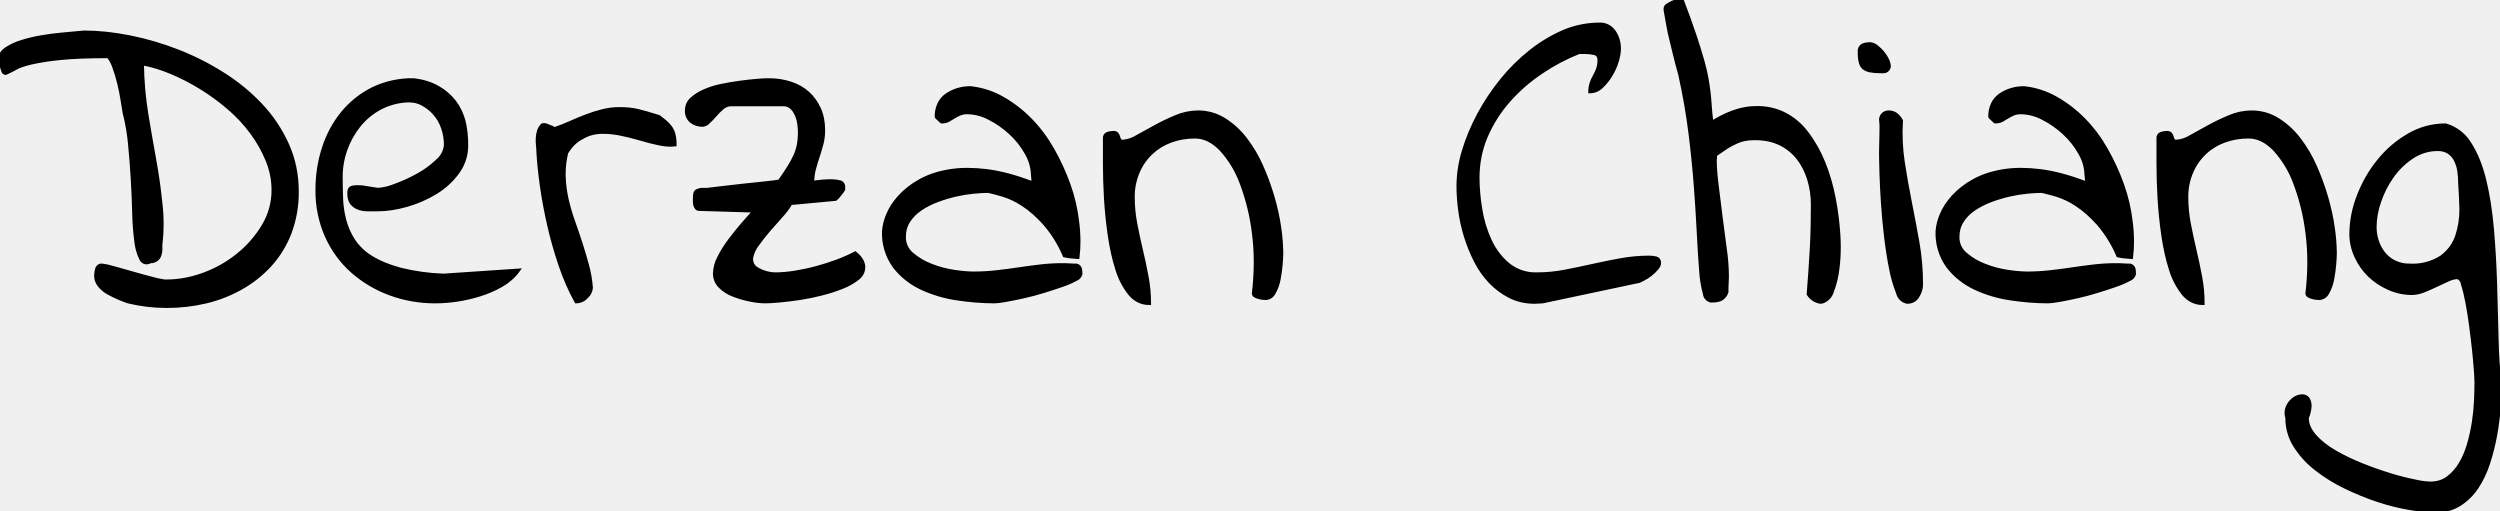
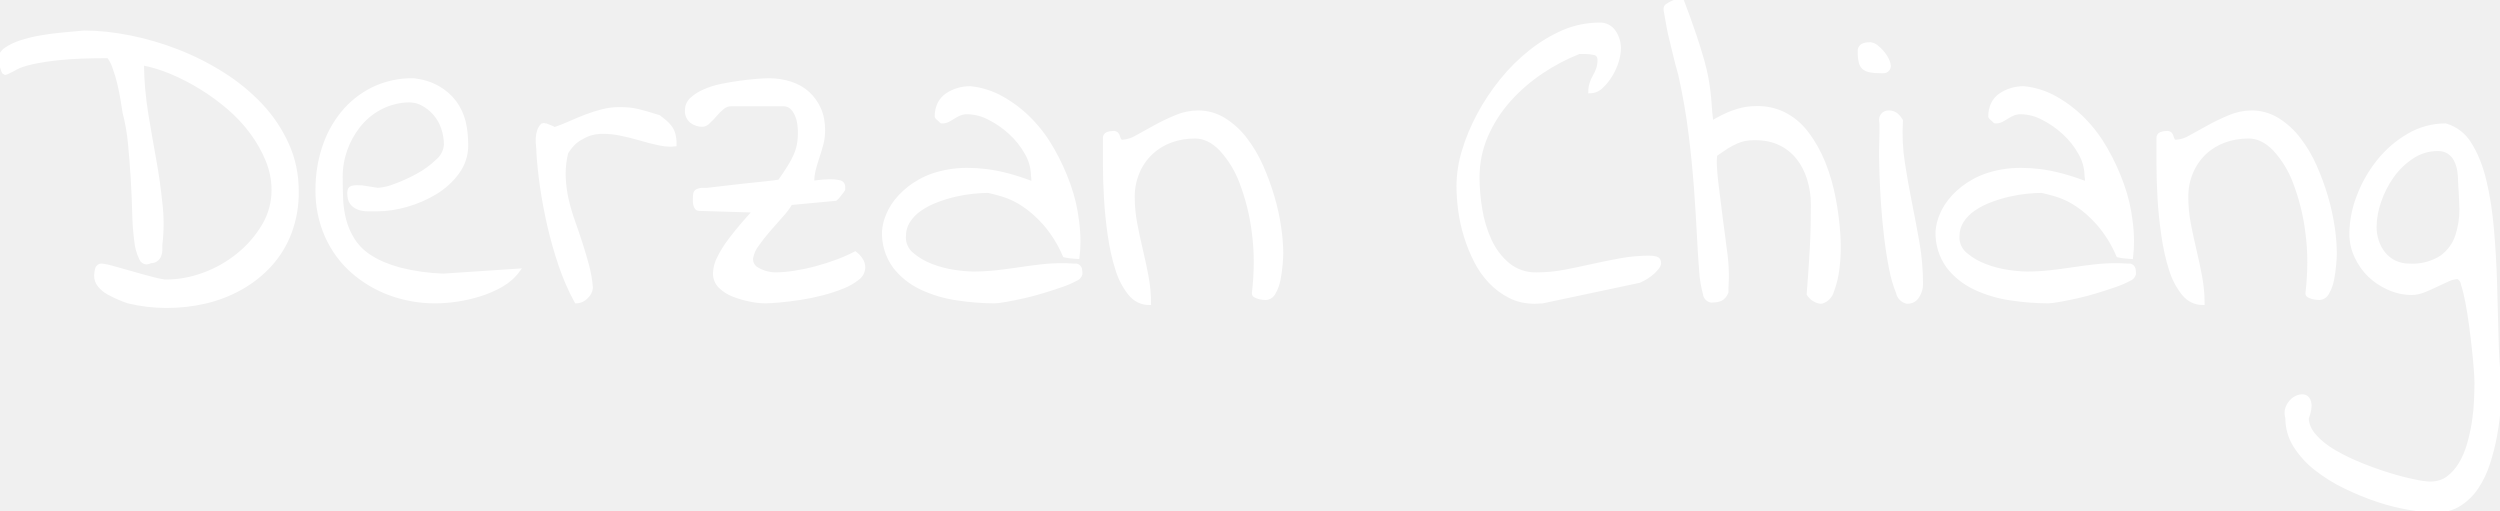
<svg xmlns="http://www.w3.org/2000/svg" width="700.195" height="143.088" viewBox="0 0 700.195 143.088">
-   <g id="svgGroup" stroke-linecap="round" fill-rule="evenodd" font-size="9pt" stroke="#000" stroke-width="0.25mm" fill="black" style="stroke:#000;stroke-width:0.25mm;fill:black">
+   <g id="svgGroup" stroke-linecap="round" fill-rule="evenodd" font-size="9pt" stroke="#000" stroke-width="0.25mm" fill="#ffffff" style="stroke:#ffffff;stroke-width:0.25mm;fill:#ffffff">
    <path d="M 46.055 78.75 L 46.641 78.75 Q 51.797 78.75 57.07 76.816 Q 62.344 74.883 66.68 71.367 A 30.536 30.536 0 0 0 73.77 63.223 A 19.252 19.252 0 0 0 76.523 53.203 Q 76.523 48.984 74.883 44.941 A 36.067 36.067 0 0 0 70.488 37.148 Q 67.734 33.398 64.043 30.234 A 61.106 61.106 0 0 0 56.25 24.551 Q 52.148 22.031 47.93 20.273 A 39.454 39.454 0 0 0 39.844 17.813 A 95.331 95.331 0 0 0 41.074 31.992 A 940.337 940.337 0 0 0 43.301 44.824 A 152.973 152.973 0 0 1 45 56.836 A 49.136 49.136 0 0 1 45.352 62.695 A 49.136 49.136 0 0 1 45 68.555 L 45 70.02 A 4.217 4.217 0 0 1 44.707 71.543 Q 44.414 72.305 43.77 72.773 A 2.617 2.617 0 0 1 42.188 73.242 A 2.521 2.521 0 0 1 41.018 73.583 A 1.749 1.749 0 0 1 39.492 72.539 A 14.478 14.478 0 0 1 38.086 67.559 A 70.898 70.898 0 0 1 37.5 59.648 Q 37.383 55.078 37.09 50.098 A 254.99 254.99 0 0 0 36.328 40.313 A 55.457 55.457 0 0 0 34.805 31.523 A 447.789 447.789 0 0 1 34.219 27.891 Q 33.867 25.664 33.281 23.262 A 40.071 40.071 0 0 0 31.934 18.809 A 9.857 9.857 0 0 0 30.352 15.82 Q 21.914 15.82 16.875 16.348 A 67.096 67.096 0 0 0 8.848 17.578 Q 5.859 18.281 4.512 19.043 A 28.501 28.501 0 0 1 2.109 20.273 L 1.875 20.391 A 0.899 0.899 0 0 1 1.523 20.508 A 0.18 0.18 0 0 1 1.289 20.391 Q 1.172 20.273 1.055 20.273 A 1.272 1.272 0 0 1 0.82 19.805 L 0.527 18.926 A 38.604 38.604 0 0 1 0.176 17.813 A 3.412 3.412 0 0 1 0 16.992 L 0 16.523 Q 0 14.883 1.699 13.711 A 16.307 16.307 0 0 1 5.918 11.719 A 40.107 40.107 0 0 1 11.484 10.371 Q 14.531 9.844 17.168 9.609 A 587.036 587.036 0 0 0 21.621 9.199 A 71.643 71.643 0 0 1 23.555 9.023 Q 29.531 9.023 36.328 10.371 Q 43.125 11.719 49.746 14.297 A 73.921 73.921 0 0 1 62.402 20.684 A 54.409 54.409 0 0 1 73.066 29.414 A 40.062 40.062 0 0 1 80.449 40.43 Q 83.203 46.523 83.203 53.555 A 31.981 31.981 0 0 1 81.211 65.156 A 28.578 28.578 0 0 1 75.703 74.18 A 32.591 32.591 0 0 1 67.5 80.684 A 37.674 37.674 0 0 1 57.539 84.551 Q 52.266 85.781 46.699 85.781 A 45.484 45.484 0 0 1 35.859 84.492 A 36.265 36.265 0 0 1 33.281 83.496 A 30.18 30.18 0 0 1 30.293 82.031 Q 28.828 81.211 27.832 79.98 Q 26.836 78.75 26.836 77.227 A 6.839 6.839 0 0 1 27.129 75.293 A 1.353 1.353 0 0 1 28.594 74.297 A 17.101 17.101 0 0 1 31.582 74.941 A 251.169 251.169 0 0 1 36.797 76.406 A 199.822 199.822 0 0 0 42.305 77.93 A 31.565 31.565 0 0 0 46.055 78.75 Z M 640.326 115.604 A 5.341 5.341 0 0 0 640.547 117.07 A 14.459 14.459 0 0 0 642.773 124.863 A 25.24 25.24 0 0 0 648.633 131.309 A 44.853 44.853 0 0 0 656.836 136.406 Q 661.406 138.633 666.035 140.156 A 59.343 59.343 0 0 0 674.941 142.383 Q 679.219 143.086 682.266 143.086 Q 686.016 143.086 688.887 141.27 A 16.279 16.279 0 0 0 693.75 136.465 Q 695.742 133.477 696.973 129.668 Q 698.203 125.859 698.906 121.992 A 75.778 75.778 0 0 0 699.902 114.434 Q 700.195 110.742 700.195 108.047 A 149.649 149.649 0 0 1 699.316 94.512 Q 699.141 87.07 698.906 79.336 Q 698.672 71.602 698.027 64.16 Q 697.383 56.719 695.918 50.625 Q 694.453 44.531 691.816 40.371 A 11.73 11.73 0 0 0 684.961 35.039 A 20.385 20.385 0 0 0 674.59 37.852 Q 669.727 40.664 666.152 45.117 Q 662.578 49.57 660.527 54.961 A 29.547 29.547 0 0 0 658.477 65.508 A 14.937 14.937 0 0 0 659.883 71.836 Q 661.289 74.883 663.574 77.109 A 18.467 18.467 0 0 0 669.023 80.742 A 15.727 15.727 0 0 0 675.469 82.148 Q 677.109 82.148 678.867 81.445 A 54.545 54.545 0 0 0 682.324 79.922 A 114.874 114.874 0 0 1 685.605 78.398 A 6.97 6.97 0 0 1 688.359 77.695 A 2.266 2.266 0 0 1 689.707 79.57 Q 690.352 81.445 690.938 84.492 A 116.103 116.103 0 0 1 691.992 91.055 A 265.448 265.448 0 0 1 692.813 97.852 Q 693.164 101.133 693.34 103.652 A 59.619 59.619 0 0 1 693.516 107.109 A 126.635 126.635 0 0 1 693.398 112.031 A 55.242 55.242 0 0 1 692.813 118.066 A 50.433 50.433 0 0 1 691.465 124.277 Q 690.586 127.383 689.121 129.844 A 13.444 13.444 0 0 1 685.605 133.828 Q 683.555 135.352 680.625 135.352 A 22.793 22.793 0 0 1 676.406 134.766 A 69.32 69.32 0 0 1 669.492 133.008 A 98.083 98.083 0 0 1 661.523 130.195 A 59.031 59.031 0 0 1 653.965 126.563 Q 650.508 124.57 648.34 122.109 Q 646.172 119.648 646.172 117.07 A 10.046 10.046 0 0 0 646.961 113.673 A 3.796 3.796 0 0 0 646.934 113.203 Q 646.758 111.797 645.996 111.27 A 2.096 2.096 0 0 0 644.773 110.904 A 3.167 3.167 0 0 0 644.121 110.977 Q 643.008 111.211 642.07 112.031 A 5.528 5.528 0 0 0 640.605 114.141 A 3.827 3.827 0 0 0 640.326 115.604 Z M 289.336 50.156 L 289.219 49.102 A 12.736 12.736 0 0 0 287.461 42.891 A 22.442 22.442 0 0 0 282.949 37.207 A 25.936 25.936 0 0 0 277.031 33.105 A 13.612 13.612 0 0 0 270.938 31.523 A 5.499 5.499 0 0 0 268.887 31.875 A 10.019 10.019 0 0 0 267.188 32.754 Q 266.367 33.281 265.605 33.691 A 3.78 3.78 0 0 1 263.789 34.102 A 0.18 0.18 0 0 1 263.555 33.984 L 263.32 33.75 A 11.863 11.863 0 0 0 262.676 33.164 A 1.12 1.12 0 0 1 262.266 32.695 A 8.041 8.041 0 0 1 263.027 29.063 A 6.461 6.461 0 0 1 265.137 26.602 A 11.009 11.009 0 0 1 268.184 25.137 Q 269.883 24.609 271.758 24.609 A 22.773 22.773 0 0 1 280.723 27.48 A 35.096 35.096 0 0 1 288.574 33.516 Q 292.148 37.148 294.844 41.895 A 62.127 62.127 0 0 1 299.355 51.738 A 45.926 45.926 0 0 1 301.758 61.992 A 43.867 43.867 0 0 1 302.141 67.664 A 35.512 35.512 0 0 1 301.875 72.07 A 11.36 11.36 0 0 1 301.172 72.012 A 78.798 78.798 0 0 0 299.883 71.895 A 7.518 7.518 0 0 1 298.711 71.719 L 298.125 71.602 A 34.133 34.133 0 0 0 292.617 62.695 Q 289.57 59.297 286.582 57.363 A 21.832 21.832 0 0 0 281.016 54.668 A 59.693 59.693 0 0 0 276.797 53.555 Q 275.039 53.555 272.637 53.789 Q 270.234 54.023 267.656 54.609 A 39.582 39.582 0 0 0 262.441 56.191 A 21.998 21.998 0 0 0 257.754 58.594 Q 255.703 60 254.473 61.934 Q 253.242 63.867 253.242 66.445 A 6.049 6.049 0 0 0 255.469 71.191 A 18.184 18.184 0 0 0 260.859 74.355 A 29.08 29.08 0 0 0 267.305 76.055 A 39.149 39.149 0 0 0 272.578 76.523 A 58.328 58.328 0 0 0 279.023 76.172 A 161.485 161.485 0 0 0 285.293 75.352 A 177.677 177.677 0 0 1 291.445 74.531 A 53.12 53.12 0 0 1 297.539 74.18 L 298.359 74.18 Q 298.945 74.18 299.59 74.238 Q 300.234 74.297 300.762 74.297 L 301.523 74.297 A 1.432 1.432 0 0 1 302.578 75.352 A 8.54 8.54 0 0 1 302.695 76.758 A 2.275 2.275 0 0 1 301.23 78.281 A 24.539 24.539 0 0 1 297.422 79.922 Q 295.078 80.742 292.207 81.621 A 72.843 72.843 0 0 1 286.699 83.086 A 122.784 122.784 0 0 1 281.777 84.082 Q 279.492 84.492 278.555 84.492 A 70.931 70.931 0 0 1 268.125 83.672 A 35.622 35.622 0 0 1 258.047 80.684 Q 253.477 78.516 250.488 74.648 A 15.824 15.824 0 0 1 247.5 64.688 A 14.587 14.587 0 0 1 248.672 60.117 Q 249.727 57.539 251.953 55.078 A 22.509 22.509 0 0 1 257.578 50.684 Q 260.977 48.75 265.605 47.93 A 30.726 30.726 0 0 1 270.964 47.488 A 44.05 44.05 0 0 1 276.152 47.813 Q 282.07 48.516 289.336 51.328 L 289.336 50.156 Z M 584.414 50.156 L 584.297 49.102 A 12.736 12.736 0 0 0 582.539 42.891 A 22.442 22.442 0 0 0 578.027 37.207 A 25.936 25.936 0 0 0 572.109 33.105 A 13.612 13.612 0 0 0 566.016 31.523 A 5.499 5.499 0 0 0 563.965 31.875 A 10.019 10.019 0 0 0 562.266 32.754 Q 561.445 33.281 560.684 33.691 A 3.78 3.78 0 0 1 558.867 34.102 A 0.18 0.18 0 0 1 558.633 33.984 L 558.398 33.75 A 11.863 11.863 0 0 0 557.754 33.164 A 1.12 1.12 0 0 1 557.344 32.695 A 8.041 8.041 0 0 1 558.105 29.063 A 6.461 6.461 0 0 1 560.215 26.602 A 11.009 11.009 0 0 1 563.262 25.137 Q 564.961 24.609 566.836 24.609 A 22.773 22.773 0 0 1 575.801 27.48 A 35.096 35.096 0 0 1 583.652 33.516 Q 587.227 37.148 589.922 41.895 A 62.127 62.127 0 0 1 594.434 51.738 A 45.926 45.926 0 0 1 596.836 61.992 A 43.867 43.867 0 0 1 597.219 67.664 A 35.512 35.512 0 0 1 596.953 72.07 A 11.36 11.36 0 0 1 596.25 72.012 A 78.798 78.798 0 0 0 594.961 71.895 A 7.518 7.518 0 0 1 593.789 71.719 L 593.203 71.602 A 34.133 34.133 0 0 0 587.695 62.695 Q 584.648 59.297 581.66 57.363 A 21.832 21.832 0 0 0 576.094 54.668 A 59.693 59.693 0 0 0 571.875 53.555 Q 570.117 53.555 567.715 53.789 Q 565.313 54.023 562.734 54.609 A 39.582 39.582 0 0 0 557.52 56.191 A 21.998 21.998 0 0 0 552.832 58.594 Q 550.781 60 549.551 61.934 Q 548.32 63.867 548.32 66.445 A 6.049 6.049 0 0 0 550.547 71.191 A 18.184 18.184 0 0 0 555.938 74.355 A 29.08 29.08 0 0 0 562.383 76.055 A 39.149 39.149 0 0 0 567.656 76.523 A 58.328 58.328 0 0 0 574.102 76.172 A 161.485 161.485 0 0 0 580.371 75.352 A 177.677 177.677 0 0 1 586.523 74.531 A 53.12 53.12 0 0 1 592.617 74.18 L 593.438 74.18 Q 594.023 74.18 594.668 74.238 Q 595.313 74.297 595.84 74.297 L 596.602 74.297 A 1.432 1.432 0 0 1 597.656 75.352 A 8.54 8.54 0 0 1 597.773 76.758 A 2.275 2.275 0 0 1 596.309 78.281 A 24.539 24.539 0 0 1 592.5 79.922 Q 590.156 80.742 587.285 81.621 A 72.843 72.843 0 0 1 581.777 83.086 A 122.784 122.784 0 0 1 576.855 84.082 Q 574.57 84.492 573.633 84.492 A 70.931 70.931 0 0 1 563.203 83.672 A 35.622 35.622 0 0 1 553.125 80.684 Q 548.555 78.516 545.566 74.648 A 15.824 15.824 0 0 1 542.578 64.688 A 14.587 14.587 0 0 1 543.75 60.117 Q 544.805 57.539 547.031 55.078 A 22.509 22.509 0 0 1 552.656 50.684 Q 556.055 48.75 560.684 47.93 A 30.726 30.726 0 0 1 566.042 47.488 A 44.05 44.05 0 0 1 571.23 47.813 Q 577.148 48.516 584.414 51.328 L 584.414 50.156 Z M 124.219 77.109 L 145.195 75.703 Q 143.32 78.281 140.449 79.922 A 30.239 30.239 0 0 1 134.355 82.559 Q 131.133 83.555 127.969 84.023 A 40.868 40.868 0 0 1 121.992 84.492 A 36.292 36.292 0 0 1 109.219 82.266 A 33.296 33.296 0 0 1 98.672 75.996 Q 94.102 71.953 91.465 66.152 A 31.232 31.232 0 0 1 88.828 53.086 Q 88.828 46.992 90.645 41.426 A 29.901 29.901 0 0 1 95.918 31.641 A 25.871 25.871 0 0 1 104.355 24.902 A 25.242 25.242 0 0 1 115.898 22.383 Q 119.766 22.852 122.637 24.492 A 15.287 15.287 0 0 1 127.324 28.535 Q 129.141 30.938 129.961 34.102 Q 130.664 37.148 130.664 40.664 A 12.676 12.676 0 0 1 128.203 48.281 Q 125.742 51.68 121.992 53.965 A 32.518 32.518 0 0 1 113.906 57.48 Q 109.57 58.711 105.82 58.711 L 102.949 58.711 A 7.047 7.047 0 0 1 100.313 58.242 A 4.266 4.266 0 0 1 98.438 56.836 Q 97.734 55.898 97.734 54.023 A 2.525 2.525 0 0 1 97.91 53.027 A 1.288 1.288 0 0 1 98.906 52.441 Q 99.727 52.266 101.367 52.383 Q 103.008 52.617 105.82 53.086 A 15.486 15.486 0 0 0 110.566 51.973 A 44.869 44.869 0 0 0 116.895 49.102 A 25.188 25.188 0 0 0 122.461 45.059 A 6.481 6.481 0 0 0 124.805 40.547 A 14.551 14.551 0 0 0 124.043 35.918 Q 123.281 33.633 121.758 31.875 A 11.881 11.881 0 0 0 118.184 29.063 Q 116.133 28.008 113.555 28.242 A 18.182 18.182 0 0 0 106.113 30.469 A 18.92 18.92 0 0 0 100.43 35.332 A 23.251 23.251 0 0 0 96.797 41.953 A 22.608 22.608 0 0 0 95.508 49.57 A 158.54 158.54 0 0 0 95.625 55.664 A 27.95 27.95 0 0 0 96.504 61.641 A 19.897 19.897 0 0 0 98.965 67.266 A 15.52 15.52 0 0 0 103.887 72.012 Q 107.109 74.063 112.031 75.41 A 57.498 57.498 0 0 0 124.219 77.109 Z M 466.406 2.813 L 466.406 2.344 A 1.122 1.122 0 0 1 466.992 1.465 A 8.717 8.717 0 0 1 468.34 0.703 Q 469.102 0.352 469.863 0.176 A 5.75 5.75 0 0 1 471.094 0 A 261.491 261.491 0 0 1 474.668 9.902 A 153.022 153.022 0 0 1 476.836 16.875 Q 477.656 19.805 478.008 21.797 A 77.797 77.797 0 0 1 478.594 25.664 A 59.223 59.223 0 0 1 478.945 29.531 Q 479.063 31.523 479.414 34.336 Q 485.508 30.586 490.488 30.234 A 22.525 22.525 0 0 1 492.074 30.177 A 16.874 16.874 0 0 1 499.336 31.699 A 18.226 18.226 0 0 1 506.074 37.266 Q 508.945 41.016 510.82 45.703 Q 512.695 50.391 513.691 55.664 A 80.849 80.849 0 0 1 514.98 65.859 A 57.558 57.558 0 0 1 515.085 69.278 A 45.073 45.073 0 0 1 514.746 74.941 A 26.244 26.244 0 0 1 513.164 81.621 A 4.376 4.376 0 0 1 510.352 84.551 A 2.146 2.146 0 0 1 509.862 84.607 A 4.849 4.849 0 0 1 506.484 82.383 Q 506.719 79.336 506.953 76.055 A 369.661 369.661 0 0 0 507.363 69.492 Q 507.539 66.211 507.598 63.047 Q 507.656 59.883 507.656 57.305 A 23.98 23.98 0 0 0 506.602 50.156 Q 505.547 46.758 503.555 44.238 A 14.248 14.248 0 0 0 498.574 40.254 Q 495.586 38.789 491.484 38.789 Q 489.844 38.789 488.672 39.023 Q 487.5 39.258 486.328 39.785 A 27.933 27.933 0 0 0 483.75 41.133 A 282.231 282.231 0 0 0 480.469 43.359 Q 480.469 43.594 480.41 44.238 A 14.282 14.282 0 0 0 480.352 45 Q 480.352 47.578 480.879 51.855 A 2770.141 2770.141 0 0 0 481.992 60.762 Q 482.578 65.391 483.164 69.727 A 54.867 54.867 0 0 1 483.75 76.758 L 483.75 77.695 Q 483.75 78.398 483.691 79.219 Q 483.633 80.039 483.633 80.742 L 483.633 81.797 A 3.569 3.569 0 0 1 481.934 83.848 Q 480.938 84.258 479.531 84.258 A 1.589 1.589 0 0 1 479.27 84.28 A 2.248 2.248 0 0 1 477.422 82.266 A 31.301 31.301 0 0 1 476.367 75.82 Q 476.016 71.602 475.723 65.625 A 536.61 536.61 0 0 0 474.902 52.5 A 306.971 306.971 0 0 0 473.379 37.324 Q 472.383 29.297 470.508 20.859 Q 469.57 17.578 469.043 15.293 A 165.416 165.416 0 0 0 468.047 11.191 Q 467.578 9.375 467.227 7.441 A 626.199 626.199 0 0 1 466.406 2.813 Z M 211.289 59.063 L 195.82 58.594 Q 195.352 58.594 195.059 58.242 A 2.039 2.039 0 0 1 194.648 57.363 A 4.6 4.6 0 0 1 194.531 56.367 L 194.531 55.781 Q 194.531 54.727 194.648 54.199 Q 194.766 53.672 195.234 53.438 A 4.165 4.165 0 0 1 196.406 53.086 L 198.047 53.086 Q 199.219 52.969 202.031 52.617 A 349.661 349.661 0 0 1 208.125 51.914 A 1229.873 1229.873 0 0 1 214.277 51.27 Q 217.148 50.977 218.32 50.742 A 90.107 90.107 0 0 0 221.016 46.699 A 25.702 25.702 0 0 0 222.715 43.535 Q 223.359 42.07 223.652 40.547 A 19.512 19.512 0 0 0 223.945 36.914 A 16.809 16.809 0 0 0 223.77 34.688 Q 223.594 33.398 223.066 32.168 Q 222.539 30.938 221.66 30.117 A 3.215 3.215 0 0 0 219.375 29.297 L 204.727 29.297 Q 203.438 29.297 202.324 30.234 A 15.993 15.993 0 0 0 200.332 32.227 A 16.625 16.625 0 0 1 198.516 34.102 A 2.571 2.571 0 0 1 196.875 35.039 A 5.012 5.012 0 0 1 193.594 33.984 A 3.71 3.71 0 0 1 192.305 30.938 Q 192.305 29.063 193.652 27.773 A 12.525 12.525 0 0 1 197.227 25.488 A 23.028 23.028 0 0 1 202.031 23.965 Q 204.609 23.438 207.188 23.086 Q 209.766 22.734 211.934 22.559 A 44.394 44.394 0 0 1 215.273 22.383 Q 218.555 22.383 221.426 23.32 Q 224.297 24.258 226.289 26.074 Q 228.281 27.891 229.453 30.469 Q 230.625 33.047 230.625 36.445 A 14.989 14.989 0 0 1 230.156 40.313 A 60.024 60.024 0 0 1 229.102 43.828 A 60.024 60.024 0 0 0 228.047 47.344 A 14.504 14.504 0 0 0 227.578 51.094 A 32.067 32.067 0 0 0 229.043 50.918 Q 230.391 50.742 232.031 50.684 Q 233.672 50.625 234.961 50.918 A 1.368 1.368 0 0 1 236.25 52.266 L 236.25 52.559 L 236.25 52.734 L 236.25 53.086 Q 235.898 53.672 235.02 54.727 A 4.987 4.987 0 0 1 234.023 55.781 L 221.484 56.953 A 20.86 20.86 0 0 1 218.789 60.527 A 182.078 182.078 0 0 0 215.273 64.512 A 54.734 54.734 0 0 0 212.109 68.555 A 8.635 8.635 0 0 0 210.469 72.188 A 3.253 3.253 0 0 0 210.435 72.648 A 3.14 3.14 0 0 0 211.641 75.059 A 10.426 10.426 0 0 0 217.031 76.758 Q 219.609 76.758 222.598 76.289 A 57.466 57.466 0 0 0 228.633 75 Q 231.68 74.18 234.492 73.125 A 44.069 44.069 0 0 0 239.531 70.898 A 7.078 7.078 0 0 1 241.172 72.656 Q 241.875 73.711 241.875 74.883 A 3.95 3.95 0 0 1 240.234 77.988 A 16.414 16.414 0 0 1 236.016 80.391 Q 233.438 81.445 230.273 82.266 A 61.632 61.632 0 0 1 224.004 83.555 Q 220.898 84.023 218.262 84.258 Q 215.625 84.492 214.219 84.492 A 21.748 21.748 0 0 1 210.176 84.023 A 27.937 27.937 0 0 1 205.488 82.676 A 10.762 10.762 0 0 1 201.68 80.273 A 5.097 5.097 0 0 1 200.156 76.523 A 10.12 10.12 0 0 1 201.387 72.07 Q 202.617 69.609 204.434 67.207 Q 206.25 64.805 208.125 62.637 A 170.456 170.456 0 0 1 211.289 59.063 Z M 459.141 78.75 L 432.07 84.492 Q 431.836 84.492 431.074 84.551 Q 430.313 84.609 429.844 84.609 Q 425.977 84.609 422.871 83.027 A 20.268 20.268 0 0 1 417.363 78.926 A 24.565 24.565 0 0 1 413.262 73.066 A 43.365 43.365 0 0 1 410.449 66.094 A 43.973 43.973 0 0 1 408.867 58.828 A 53.288 53.288 0 0 1 408.398 52.031 A 34.145 34.145 0 0 1 409.922 42.246 Q 411.445 37.148 414.141 32.109 Q 416.836 27.07 420.527 22.5 A 51.403 51.403 0 0 1 428.672 14.414 A 41.475 41.475 0 0 1 438.047 8.789 A 26.063 26.063 0 0 1 447.891 6.797 A 4.732 4.732 0 0 1 452.109 8.906 A 8.267 8.267 0 0 1 453.516 13.594 Q 453.516 15.117 452.93 17.109 Q 452.344 19.102 451.172 21.035 A 14.939 14.939 0 0 1 448.535 24.316 A 4.662 4.662 0 0 1 445.313 25.664 Q 445.313 24.492 445.664 23.379 Q 446.016 22.266 446.602 21.27 Q 447.188 20.273 447.539 19.219 A 7.381 7.381 0 0 0 447.891 16.875 Q 447.891 15.234 446.543 14.941 Q 445.195 14.648 443.906 14.648 L 442.969 14.648 L 442.266 14.648 A 54.794 54.794 0 0 0 431.719 20.215 Q 426.563 23.672 422.578 28.184 A 37.127 37.127 0 0 0 416.25 38.145 Q 413.906 43.594 413.906 49.805 A 55.406 55.406 0 0 0 414.668 58.535 A 33.338 33.338 0 0 0 417.305 67.324 Q 419.18 71.367 422.402 74.063 A 12.088 12.088 0 0 0 430.43 76.758 A 41.434 41.434 0 0 0 438.34 75.996 Q 442.266 75.234 446.191 74.355 A 186.159 186.159 0 0 1 454.043 72.773 Q 457.969 72.07 461.953 72.07 Q 462.891 72.07 463.828 72.305 Q 464.766 72.539 464.766 73.711 Q 464.766 74.297 464.063 75.176 A 10.449 10.449 0 0 1 462.305 76.875 Q 461.25 77.695 460.313 78.164 L 459.141 78.75 Z M 310.137 37.441 A 1.276 1.276 0 0 0 309.375 38.789 L 309.375 45.879 A 167.935 167.935 0 0 0 309.668 55.488 A 121.176 121.176 0 0 0 310.723 65.859 Q 311.484 71.133 312.832 75.352 A 20.571 20.571 0 0 0 316.406 82.266 Q 318.633 84.961 321.914 84.961 Q 321.914 81.211 321.211 77.461 A 157.193 157.193 0 0 0 319.629 70.02 A 165.86 165.86 0 0 1 318.047 62.637 Q 317.344 58.945 317.344 55.195 A 17.462 17.462 0 0 1 318.691 48.281 A 15.956 15.956 0 0 1 322.383 42.891 A 15.93 15.93 0 0 1 327.891 39.492 Q 331.055 38.32 334.688 38.32 Q 338.555 38.32 341.953 41.836 A 28.412 28.412 0 0 1 347.695 51.328 A 59.737 59.737 0 0 1 351.094 65.215 A 61.922 61.922 0 0 1 351.621 73.403 A 75.344 75.344 0 0 1 351.094 82.148 A 0.76 0.76 0 0 0 351.504 82.852 Q 351.914 83.086 352.5 83.262 Q 353.086 83.438 353.672 83.496 A 9.659 9.659 0 0 0 354.492 83.555 A 2.721 2.721 0 0 0 356.836 81.973 Q 357.773 80.391 358.184 78.281 A 39.101 39.101 0 0 0 358.77 74.063 A 41.722 41.722 0 0 0 358.945 70.898 A 52.665 52.665 0 0 0 358.359 63.691 Q 357.773 59.531 356.484 55.137 A 69.023 69.023 0 0 0 353.32 46.523 A 36.63 36.63 0 0 0 348.809 38.906 A 22.427 22.427 0 0 0 342.832 33.457 A 13.73 13.73 0 0 0 335.508 31.406 A 15.956 15.956 0 0 0 329.355 32.695 Q 326.25 33.984 323.496 35.508 Q 320.742 37.031 318.398 38.32 A 8.671 8.671 0 0 1 314.414 39.609 Q 313.828 39.609 313.594 39.199 A 3.448 3.448 0 0 1 313.242 38.32 Q 313.125 37.852 312.832 37.5 A 1.233 1.233 0 0 0 311.836 37.148 Q 310.898 37.148 310.137 37.441 Z M 605.215 37.441 A 1.276 1.276 0 0 0 604.453 38.789 L 604.453 45.879 A 167.935 167.935 0 0 0 604.746 55.488 A 121.176 121.176 0 0 0 605.801 65.859 Q 606.563 71.133 607.91 75.352 A 20.571 20.571 0 0 0 611.484 82.266 Q 613.711 84.961 616.992 84.961 Q 616.992 81.211 616.289 77.461 A 157.193 157.193 0 0 0 614.707 70.02 A 165.86 165.86 0 0 1 613.125 62.637 Q 612.422 58.945 612.422 55.195 A 17.462 17.462 0 0 1 613.77 48.281 A 15.956 15.956 0 0 1 617.461 42.891 A 15.93 15.93 0 0 1 622.969 39.492 Q 626.133 38.32 629.766 38.32 Q 633.633 38.32 637.031 41.836 A 28.412 28.412 0 0 1 642.773 51.328 A 59.737 59.737 0 0 1 646.172 65.215 A 61.922 61.922 0 0 1 646.699 73.403 A 75.344 75.344 0 0 1 646.172 82.148 A 0.76 0.76 0 0 0 646.582 82.852 Q 646.992 83.086 647.578 83.262 Q 648.164 83.438 648.75 83.496 A 9.659 9.659 0 0 0 649.57 83.555 A 2.721 2.721 0 0 0 651.914 81.973 Q 652.852 80.391 653.262 78.281 A 39.101 39.101 0 0 0 653.848 74.063 A 41.722 41.722 0 0 0 654.023 70.898 A 52.665 52.665 0 0 0 653.438 63.691 Q 652.852 59.531 651.563 55.137 A 69.023 69.023 0 0 0 648.398 46.523 A 36.63 36.63 0 0 0 643.887 38.906 A 22.427 22.427 0 0 0 637.91 33.457 A 13.73 13.73 0 0 0 630.586 31.406 A 15.956 15.956 0 0 0 624.434 32.695 Q 621.328 33.984 618.574 35.508 Q 615.82 37.031 613.477 38.32 A 8.671 8.671 0 0 1 609.492 39.609 Q 608.906 39.609 608.672 39.199 A 3.448 3.448 0 0 1 608.32 38.32 Q 608.203 37.852 607.91 37.5 A 1.233 1.233 0 0 0 606.914 37.148 Q 605.977 37.148 605.215 37.441 Z M 151.875 35.039 L 152.109 35.039 A 0.09 0.09 0 0 0 152.227 34.98 Q 152.227 34.922 152.344 34.922 A 0.09 0.09 0 0 1 152.461 34.98 Q 152.461 35.039 152.695 35.039 L 152.93 35.039 Q 153.164 35.156 154.102 35.508 A 3.848 3.848 0 0 1 155.273 36.094 A 47.148 47.148 0 0 0 159.609 34.395 Q 161.836 33.398 164.121 32.52 A 39.722 39.722 0 0 1 168.75 31.055 A 18.809 18.809 0 0 1 173.32 30.469 A 30.715 30.715 0 0 1 176.191 30.586 A 17.97 17.97 0 0 1 178.652 30.996 Q 179.883 31.289 181.289 31.699 Q 182.695 32.109 184.57 32.695 A 37.088 37.088 0 0 1 186.27 34.043 Q 187.031 34.688 187.676 35.508 A 5.959 5.959 0 0 1 188.672 37.5 A 10.871 10.871 0 0 1 189.023 40.547 A 9.799 9.799 0 0 1 187.809 40.619 A 15.636 15.636 0 0 1 184.629 40.254 A 65.575 65.575 0 0 1 179.355 38.906 Q 176.602 38.086 173.672 37.5 A 24.055 24.055 0 0 0 168.952 37.012 A 20.832 20.832 0 0 0 168.047 37.031 A 10.541 10.541 0 0 0 163.008 38.555 Q 160.547 39.727 158.672 42.773 A 24.904 24.904 0 0 0 157.954 48.631 A 23.033 23.033 0 0 0 157.969 49.453 A 34.422 34.422 0 0 0 158.789 55.84 Q 159.492 58.945 160.605 62.051 Q 161.719 65.156 162.715 68.262 Q 163.711 71.367 164.531 74.414 A 33.298 33.298 0 0 1 165.586 80.625 A 3.825 3.825 0 0 1 164.297 83.145 A 3.958 3.958 0 0 1 161.367 84.492 Q 158.789 79.805 156.914 74.297 A 112.514 112.514 0 0 1 153.75 63.164 A 133.793 133.793 0 0 1 151.699 52.207 Q 150.938 46.875 150.703 42.539 Q 150.703 41.719 150.586 40.723 Q 150.469 39.727 150.527 38.672 A 8.175 8.175 0 0 1 150.879 36.68 Q 151.172 35.742 151.875 35.039 Z M 526.758 43.945 L 526.758 42.188 Q 526.758 40.898 526.816 39.492 A 64.831 64.831 0 0 0 526.875 36.797 L 526.875 35.039 A 8.104 8.104 0 0 1 526.803 34.007 A 2.134 2.134 0 0 1 528.984 31.406 A 3.338 3.338 0 0 1 530.977 31.992 Q 531.797 32.578 532.5 33.75 Q 532.148 39.844 533.027 45.527 Q 533.906 51.211 535.02 56.777 Q 536.133 62.344 537.129 67.969 A 67.113 67.113 0 0 1 538.125 79.688 Q 538.125 81.328 537.129 82.969 Q 536.133 84.609 534.141 84.609 A 3.375 3.375 0 0 1 531.504 81.973 A 35.743 35.743 0 0 1 529.57 75.293 Q 528.75 71.25 528.164 66.328 A 176.88 176.88 0 0 1 527.285 56.895 A 255.077 255.077 0 0 1 526.875 48.809 A 180.003 180.003 0 0 1 526.758 43.945 Z M 665.156 63.516 A 12.7 12.7 0 0 0 665.801 67.559 Q 666.445 69.492 667.676 71.016 A 8.771 8.771 0 0 0 670.723 73.418 A 9.16 9.16 0 0 0 674.766 74.297 A 14.909 14.909 0 0 0 683.848 71.953 Q 686.953 69.609 688.125 66.094 A 23.566 23.566 0 0 0 689.297 58.594 A 174.502 174.502 0 0 0 688.945 51.211 Q 688.945 49.57 688.711 47.93 A 9.892 9.892 0 0 0 687.773 44.883 A 5.654 5.654 0 0 0 685.84 42.656 A 5.485 5.485 0 0 0 682.734 41.836 A 12.71 12.71 0 0 0 675.586 44.004 Q 672.305 46.172 670.02 49.395 A 27.112 27.112 0 0 0 666.445 56.426 A 22.205 22.205 0 0 0 665.156 63.516 Z M 527.344 20.039 L 526.758 20.039 Q 525 20.039 523.828 19.805 A 4.115 4.115 0 0 1 522.012 19.043 Q 521.367 18.516 521.074 17.461 A 11.457 11.457 0 0 1 520.781 14.531 A 1.831 1.831 0 0 1 521.602 12.715 Q 522.422 12.305 523.711 12.305 A 1.138 1.138 0 0 1 523.872 12.294 A 3.538 3.538 0 0 1 525.879 13.301 A 10.434 10.434 0 0 1 528.105 15.82 Q 528.984 17.227 529.102 18.398 A 1.944 1.944 0 0 1 529.108 18.56 A 1.594 1.594 0 0 1 527.344 20.039 Z" vector-effect="non-scaling-stroke" />
  </g>
</svg>
